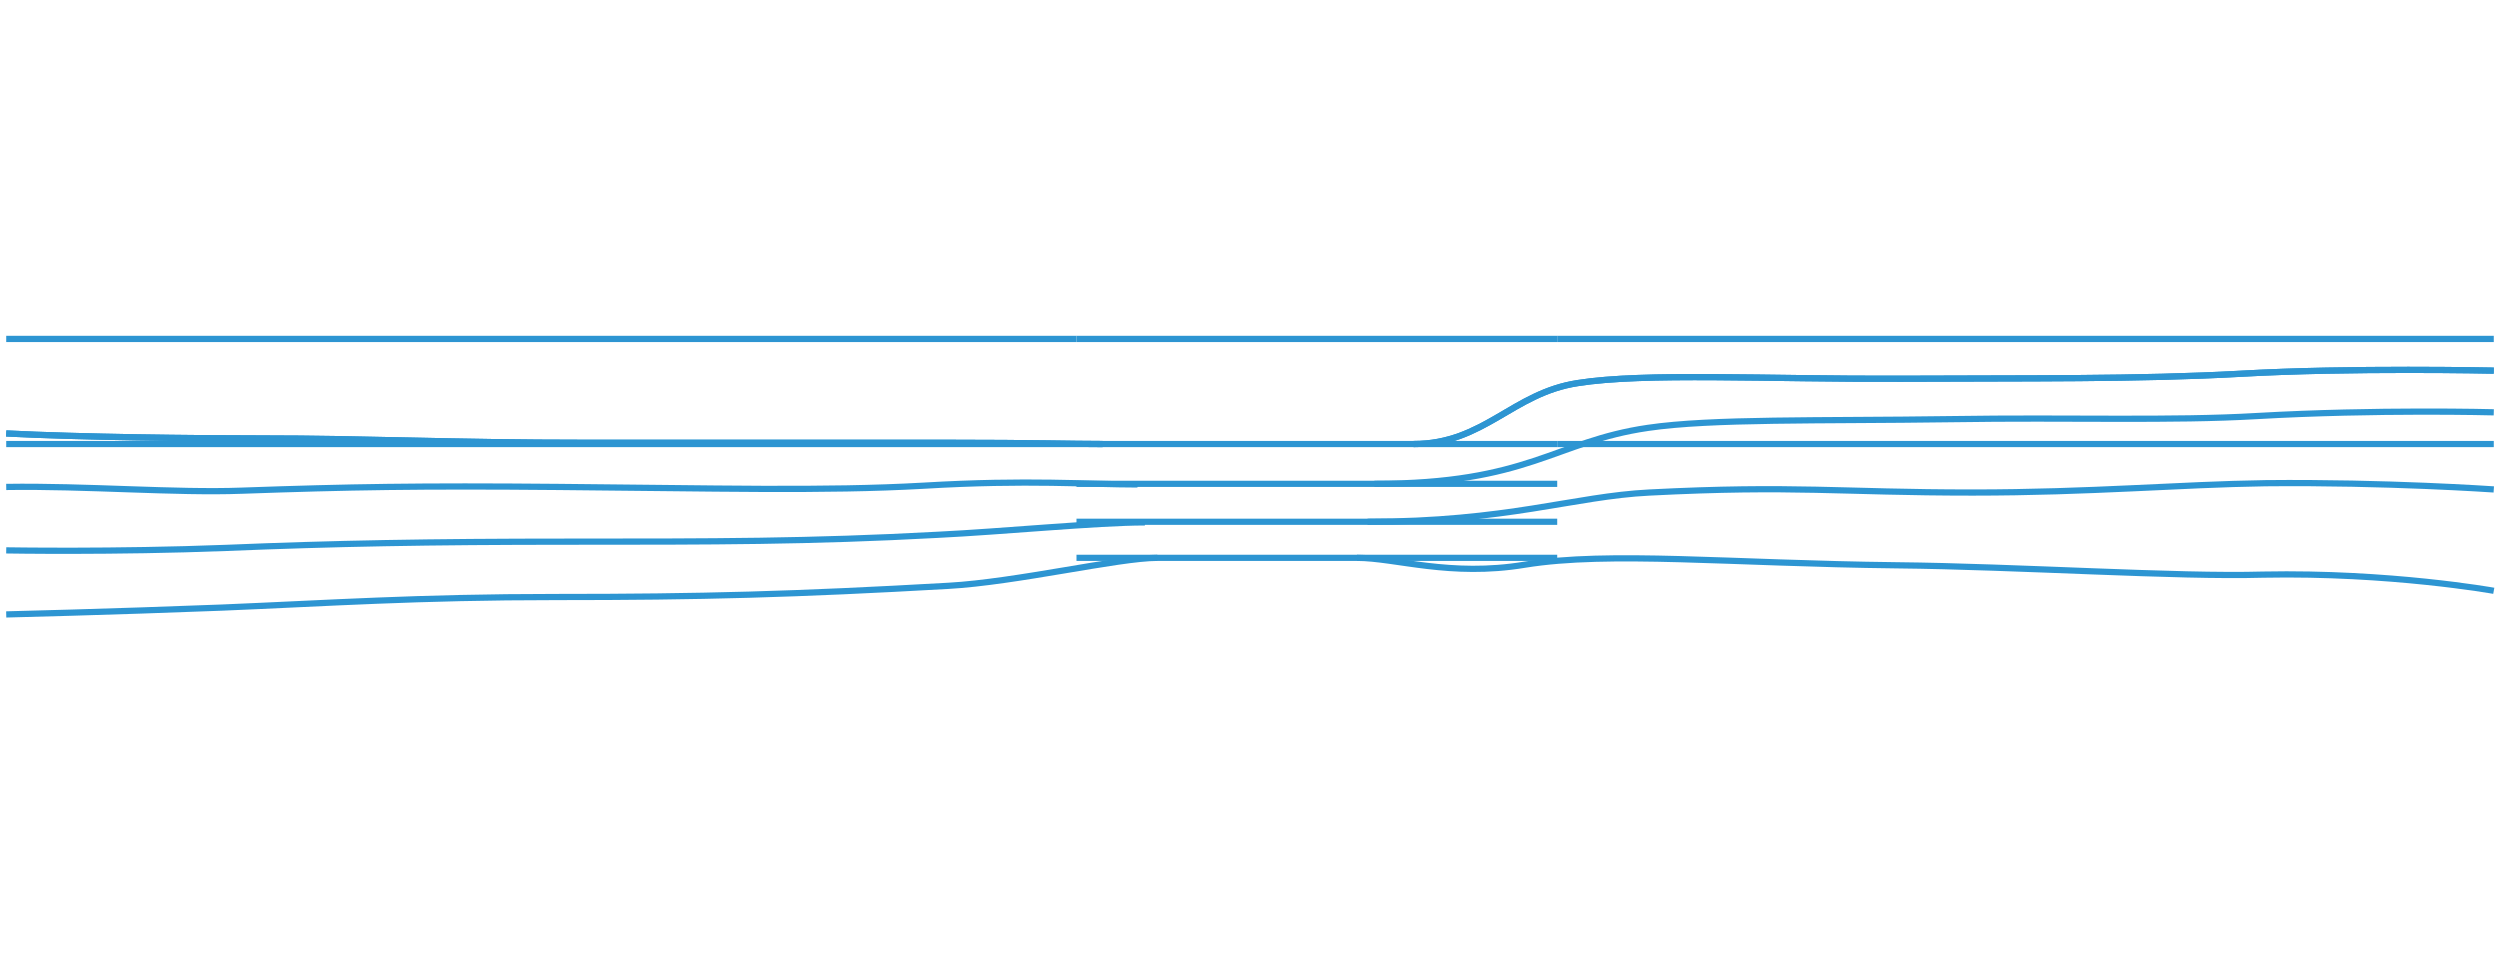
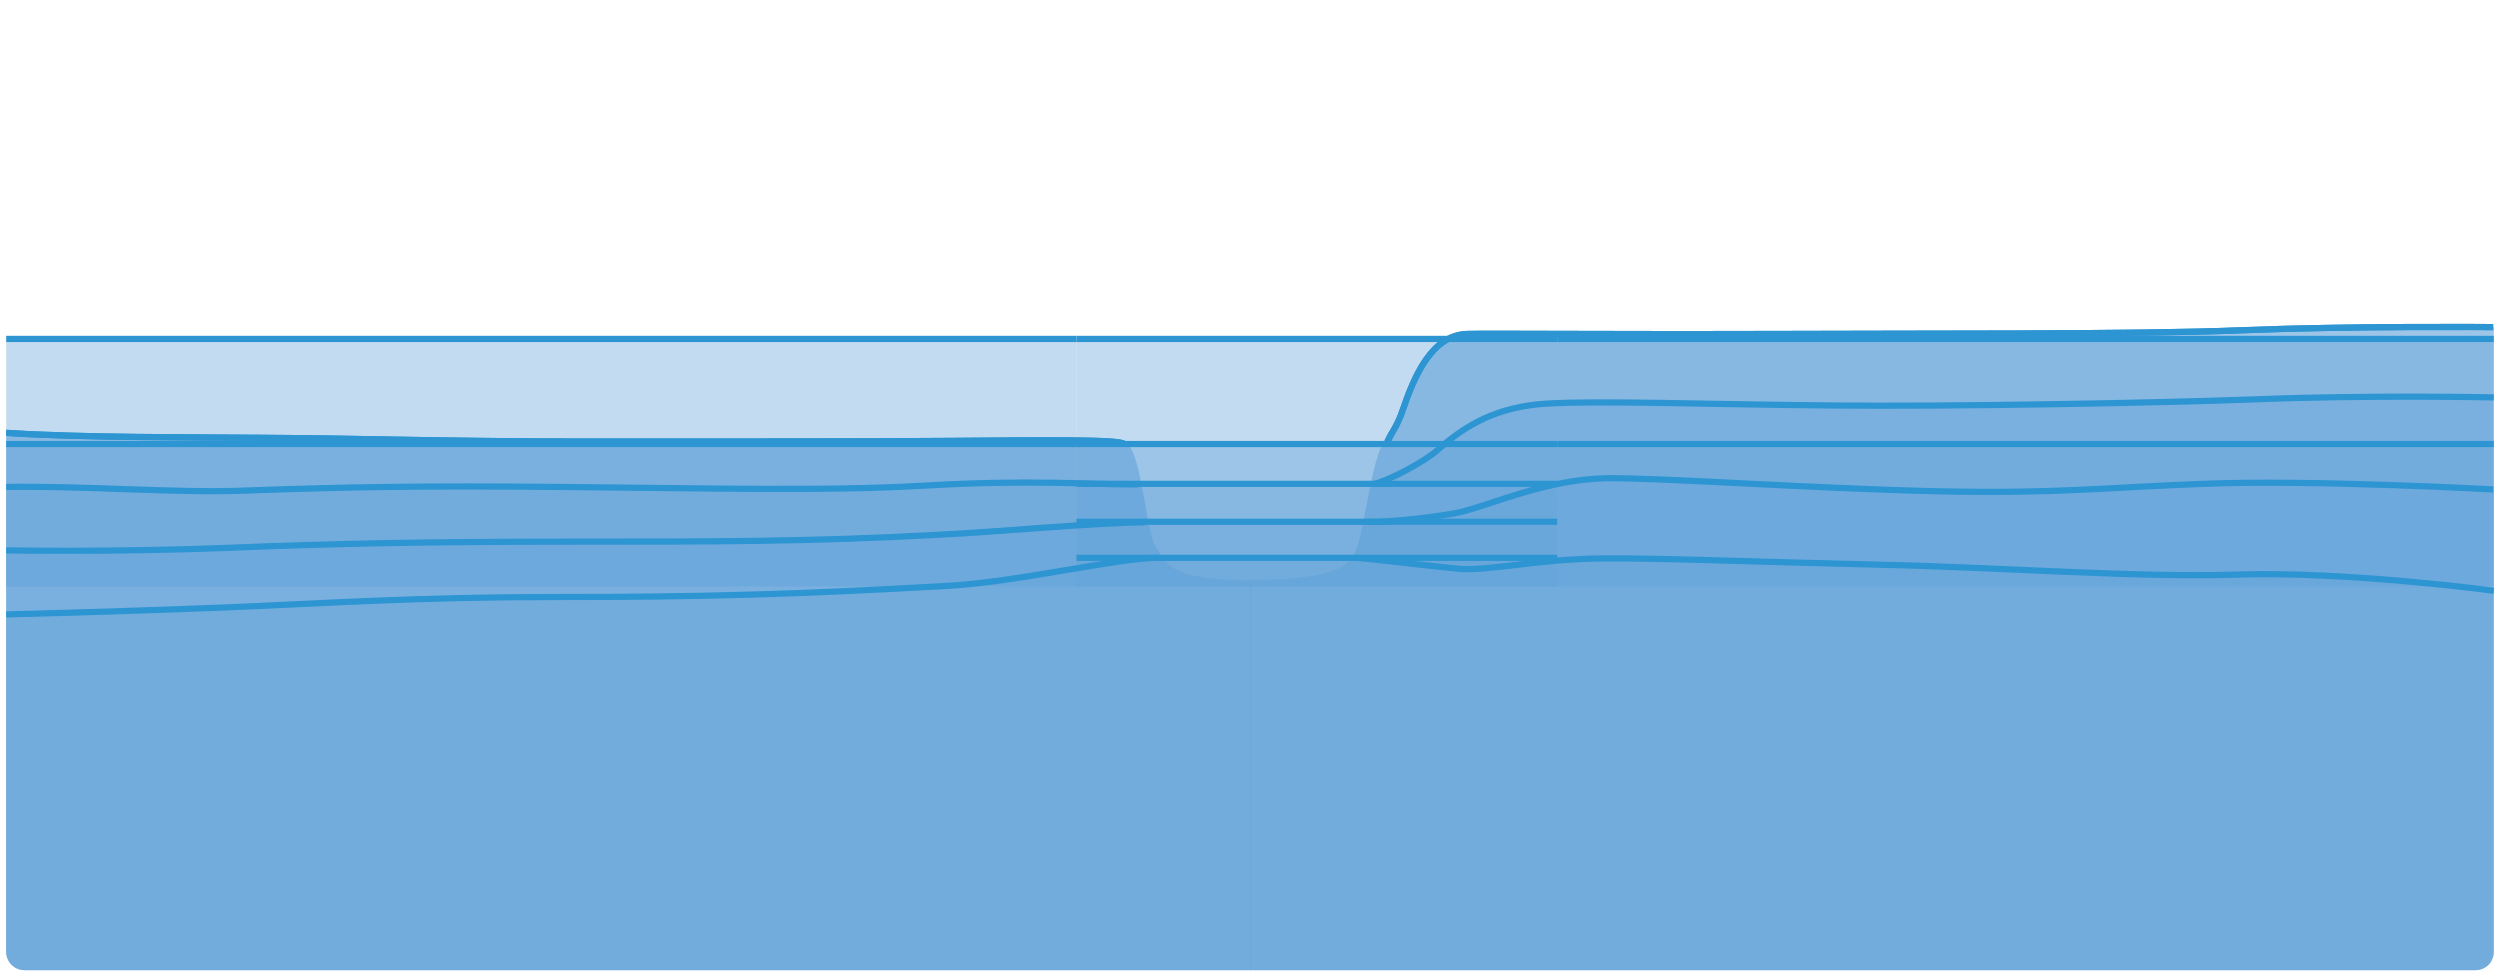
- <svg xmlns="http://www.w3.org/2000/svg" version="1.1" id="Model_2_Gauge_2_CS_Water" x="0px" y="0px" viewBox="0 0 402 157" style="enable-background:new 0 0 402 157;" xml:space="preserve">
-   <path id="right_water_line_LOW" data-name="right_water_line_LOW" style="fill:none;stroke:#2D95D2;stroke-miterlimit:10;" d="M218.2,89.7c6.2,0,15,3.1,27,1.1c13.6-2.2,33-0.2,59.8,0.1  c19.5,0.2,45.1,1.9,58.9,1.5C384.3,92,401,95,401,95" />
+ <svg xmlns="http://www.w3.org/2000/svg" version="1.1" id="Model_2_Gauge_2_CS_WATER" x="0px" y="0px" viewBox="0 0 402 157" enable-background="new 0 0 402 157" xml:space="preserve">
+   <path id="flood_right_water_level_CREST" data-name="flood_right_water_level_CREST" style="fill:#67A5D9;opacity:0.4;" d="M401,94.3H250.4V71.4H401V94.3z" />
+   <path id="flood_right_water_level_FLOOD4" data-name="flood_right_water_level_FLOOD4" style="fill:#67A5D9;opacity:0.4;" d="M401,94.3H250.4V54.5H401V94.3z" />
+   <path id="center_water_level_LOW" data-name="center_water_level_LOW" style="fill:#67A5D9;opacity:0.4;" d="M250.4,94.3h-77.3v-4.6h77.3V94.3z" />
+   <path id="center_water_level_MED" data-name="center_water_level_MED" style="fill:#67A5D9;opacity:0.4;" d="M250.4,94.3h-77.3V83.9h77.3V94.3z" />
+   <path id="center_water_level_HI" data-name="center_water_level_HI" style="fill:#67A5D9;opacity:0.4;" d="M250.4,94.3h-77.3V77.8h77.3V94.3z" />
+   <path id="center_water_level_CREST" data-name="center_water_level_CREST" style="fill:#67A5D9;opacity:0.4;" d="M250.4,94.3h-77.3V71.4h77.3V94.3z" />
+   <path id="center_water_level_FLOOD4" data-name="center_water_level_FLOOD4" style="fill:#67A5D9;opacity:0.4;" d="M250.4,94.3h-77.3V54.5h77.3V94.3z" />
+   <path id="flood_left_water_level_CREST" data-name="flood_left_water_level_CREST" style="fill:#67A5D9;opacity:0.4;" d="M173.1,94.3H1V71.4h172.1V94.3z" />
+   <path id="flood_left_water_level_FLOOD4" data-name="flood_left_water_level_FLOOD4" style="fill:#67A5D9;opacity:0.4;" d="M173.1,94.3H1V54.5h172.1V94.3z" />
+   <path id="right_water_level_LOW" data-name="right_water_level_LOW" style="fill:#67A5D9;opacity:0.4;" d="M398,156H201V93.3c5.4,0,10-0.5,12.1-1.1   c2.1-0.6,3.4-1.3,4.3-2.5c0.1-0.2,0.6,0,0.9,0c0.1,0,0.4,0,0.7,0.1c0.2,0,0.8,0.1,1.1,0.1c0.2,0,0.7,0.1,1,0.1   c0.4,0,1.2,0.1,1.5,0.2c0.3,0.1,1,0.1,1.6,0.1c0.5,0,1.8,0.2,2.2,0.3c0.9,0.1,5.2,0.6,9.1,0.9c2.6,0.2,8.1-0.7,14.7-1.3   c1.3-0.1,6.7-0.4,7.9-0.4c2.5,0,6.9,0,10.4,0.1c10.1,0.3,19.8,0.5,27.4,0.7c11.1,0.3,30,1,33.7,1.2c4.6,0.2,22.4,1,33.9,0.4   C369,92,391.7,93.6,401,95v58C401,154.7,399.7,156,398,156z" />
+   <path id="right_water_level_MED" data-name="right_water_level_MED" style="fill:#67A5D9;opacity:0.4;" d="M398,156H201V93.3c5.4,0,10-0.5,12.1-1.1   c2.1-0.6,3.4-1.3,4.3-2.5c0.8-1.2,1.3-3,1.8-5.7c0-0.1,0.3,0,0.7,0c0.1,0,0.5,0,0.8,0c0.1,0,0.4,0,0.7,0c0.4,0,0.7,0,1,0   c0.3,0,0.6,0,1.2-0.1c0.4,0,1-0.1,1.5-0.1c0.9-0.1,5.4-0.5,9.3-1.3c2.6-0.5,5.5-1.7,12-3.7c1.3-0.4,6.3-1.3,7.6-1.5   c2.5-0.3,6.1-0.4,9.7-0.2c10,0.5,22.4,0.9,30,1.4c11.1,0.7,32.3,0.8,36,0.6c4.5-0.3,27.8-1.6,39.3-1.4c5.4,0.1,27.5,0.9,32,1V153   C401,154.7,399.7,156,398,156z" />
+   <path id="right_water_level_HI" data-name="right_water_level_HI" style="fill:#67A5D9;opacity:0.4;" d="M398,156H201V93.3c5.4,0,10-0.5,12.1-1.1   c2.1-0.6,3.4-1.3,4.3-2.5c0.8-1.2,1.3-2.9,1.8-5.7c0.1-0.3,0.1-0.6,0.2-1c0.5-2.4,0.8-4,1-5.2c0-0.1,0.5,0,0.9,0   c0.4,0,0.5-0.1,0.8-0.3c0.3-0.1,0.4-0.2,1-0.4c0.4-0.2,0.5-0.2,1-0.4c0.9-0.4,4.1-2.1,7.9-5.3c2-1.7,5.9-4.6,12.5-6.1   c1.3-0.3,4.2-0.5,5.4-0.5c2.5,0,7.6-0.1,11.2-0.1c9.9,0,19.6,0.3,27.2,0.4c11.1,0.1,52-0.3,55.7-0.4c4.3-0.2,22-0.6,26.6-0.8   c5.4-0.2,26-0.1,30.3-0.1V153C401,154.7,399.7,156,398,156z" />
+   <path id="right_water_level_CREST" data-name="right_water_level_CREST" style="fill:#67A5D9;opacity:0.4;" d="M398,156H201V93.3c5.4,0,10-0.5,12.1-1.1   c2.1-0.6,3.4-1.3,4.3-2.5c0.8-1.2,1.3-2.9,1.8-5.7c0.1-0.3,0.1-0.6,0.2-1c0.5-2.4,0.8-4,1-5.2c0.3-1.2,0.5-2.5,1.1-4.3   c0.1-0.4,0.3-0.9,0.8-2.1c0.1-0.3,0.7-1.4,1-1.9c0.3-0.4,1.6-2.1,2.1-3.4c0.3-0.9,2.4-7.6,6.2-10.8c2-1.7,5.1-1.6,9.3-1.5   c1.3,0,7.5-0.1,8.8-0.1c2.5,0,8.6,0.1,12.2,0.1c9.9,0,19.9-0.2,27.5-0.1c11.1,0.1,52-0.1,55.7-0.2c4.3-0.2,21.9-0.5,26.6-0.7   c5.4-0.2,25-0.2,29.3-0.2V153C401,154.7,399.7,156,398,156z" />
+   <path id="right_water_level_FLOOD4" data-name="right_water_level_FLOOD4" style="fill:#67A5D9;opacity:0.4;" d="M398,156H201V93.3c5.4,0,10-0.5,12.1-1.1   c2.1-0.6,3.4-1.3,4.3-2.5c0.8-1.2,1.3-2.9,1.8-5.7c0.1-0.3,0.1-0.6,0.2-1c0.5-2.4,0.8-4,1-5.2c0.3-1.2,0.5-2.5,1.1-4.3   c0.1-0.4,0.3-0.9,0.8-2.1c0.1-0.3,0.7-1.4,1-1.9c0.3-0.4,1.6-2.1,2.1-3.4c0.3-0.9,2.4-7.6,6.2-10.8c2-1.7,5.1-1.6,9.3-1.5   c1.3,0,7.5-0.1,8.8-0.1c2.5,0,8.6,0.1,12.2,0.1c9.9,0,19.9-0.2,27.5-0.1c11.1,0.1,52-0.1,55.7-0.2c4.3-0.2,21.9-0.5,26.6-0.7   c5.4-0.2,25-0.2,29.3-0.2V153C401,154.7,399.7,156,398,156z" />
+   <path id="left_water_level_LOW" data-name="left_water_level_LOW" style="fill:#67A5D9;opacity:0.4;" d="M201,156H4c-1.7,0-3-1.3-3-3V98.8c7.2,0,32.8-0.9,38.1-1.2   c3.3-0.2,34.4-1.6,39.6-1.6c4.2,0,46.8,0.1,64.3-1.3c4.8-0.4,10.4-0.6,11.3-0.6c1.1-0.1,8.4-1,9.9-1.2c1.4-0.3,7.6-1.3,8.9-1.5   c5.7-1,9.1-1.4,10-1.5c0.3,0,0.8-0.1,0.9-0.1c0.1,0,0.5-0.1,0.7-0.1c0.2,0,0.4,0,0.6,0c0.2,0,0.4,0,0.6,0c0.2,0,0.3,0,0.5,0   c0.2,0,0.6-0.1,0.7,0c1.1,1.6,2.6,2.7,7.2,3.3c2.2,0.3,4.9,0.4,6.9,0.4V156z" />
+   <path id="left_water_level_MED" data-name="left_water_level_MED" style="fill:#67A5D9;opacity:0.4;" d="M201,156H4c-1.7,0-3-1.3-3-3V88.4c7.2,0.2,30.4-0.1,35.8-0.4   c3.3-0.2,35.7-1.1,40.9-1c4.2,0.1,59.8-0.3,64.1-0.7c2.4-0.2,9.7-0.5,10.7-0.5c1.1-0.1,9.9-0.6,11.3-0.7c1.3-0.1,5.5-0.5,6.8-0.6   c8.1-0.5,10.8-0.6,11.7-0.6c0.2,0,1,0,1.2,0c0.1,0,0.3,0,0.5,0c0.2,0,0.6-0.1,0.7,0c0.3,1.6,0.6,3,1,3.7c0.2,0.3,0.3,0.6,0.5,0.8   c0.3,0.4,0.5,0.9,0.8,1.3c1.1,1.6,2.6,2.7,7.2,3.3c2.2,0.3,4.9,0.4,6.9,0.4V156z" />
+   <path id="left_water_level_HI" data-name="left_water_level_HI" style="fill:#67A5D9;opacity:0.4;" d="M201,156H4c-1.7,0-3-1.3-3-3V78.3C8.1,78.3,30.9,79,36.1,79   c3.3-0.1,35.8-0.9,41-0.7c4,0.2,59.4,0.5,63.7,0.2c2.4-0.2,10.2-0.5,11.1-0.5c1.1-0.1,13-0.4,14.5-0.4c0.8,0,2.9,0,4.2,0.1   c8.1,0.2,11.3,0.2,12.2,0.2c0.2,0,0.8-0.1,0.8,0.1c0.2,1,0.4,2.1,0.6,3.2c0.2,0.9,0.3,1.9,0.5,2.8c0.3,1.6,0.6,3,1,3.7   c0.2,0.3,0.3,0.6,0.5,0.8c0.3,0.4,0.5,0.9,0.8,1.3c1.1,1.6,2.6,2.7,7.2,3.3c2.2,0.3,4.9,0.4,6.9,0.4V156z" />
+   <path id="left_water_level_CREST" data-name="left_water_level_CREST" style="fill:#67A5D9;opacity:0.4;" d="M201,156H4c-1.7,0-3-1.3-3-3V69.5c7.3,0.4,29,0.9,34.2,0.8   c3.3-0.1,36.3,0.3,41.4,0.5c4,0.2,56.6,0.2,60.9,0.1c3.6,0,13.1-0.1,14.1-0.1c1.1-0.1,11.6,0,13.1,0c0.8,0,6.4-0.1,7.7-0.1   c5,0,7.4-0.1,8.3,0.1c1.7,0.5,2.8,6.8,2.8,7c0.2,1,0.4,2.1,0.6,3.2c0.2,0.9,0.3,1.9,0.5,2.8c0.3,1.6,0.6,3,1,3.7   c0.2,0.3,0.3,0.6,0.5,0.8c0.3,0.4,0.5,0.9,0.8,1.3c1.1,1.6,2.6,2.7,7.2,3.3c2.2,0.3,4.9,0.4,6.9,0.4V156z" />
+   <path id="left_water_level_FLOOD4" data-name="left_water_level_FLOOD4" style="fill:#67A5D9;opacity:0.4;" d="M201,156H4c-1.7,0-3-1.3-3-3V69.5c7.3,0.4,29,0.9,34.2,0.8   c3.3-0.1,36.3,0.3,41.4,0.5c4,0.2,56.6,0.2,60.9,0.1c3.6,0,13.1-0.1,14.1-0.1c1.1-0.1,11.6,0,13.1,0c0.8,0,6.4-0.1,7.7-0.1   c5,0,7.4-0.1,8.3,0.1c1.7,0.5,2.8,6.8,2.8,7c0.2,1,0.4,2.1,0.6,3.2c0.2,0.9,0.3,1.9,0.5,2.8c0.3,1.6,0.6,3,1,3.7   c0.2,0.3,0.3,0.6,0.5,0.8c0.3,0.4,0.5,0.9,0.8,1.3c1.1,1.6,2.6,2.7,7.2,3.3c2.2,0.3,4.9,0.4,6.9,0.4V156z" />
+   <path id="right_water_line_LOW" data-name="right_water_line_LOW" style="fill:none;stroke:#2D95D2;stroke-miterlimit:10;" d="M218.2,89.7c2.7,0.2,14.1,1.6,16.9,1.8   c4.9,0.2,12.6-1.6,22.3-1.7c8.8-0.1,23.3,0.5,44.6,1c19.4,0.4,41.4,2.1,57.4,1.6C377.3,91.8,401,95,401,95" />
  <path id="center_water_line_LOW" data-name="center_water_line_LOW" style="fill:none;stroke:#2D95D2;stroke-miterlimit:10;" d="M173.1,89.7c8.6,0,67.9,0,77.3,0" />
-   <path id="left_water_line_LOW" data-name="left_water_line_LOW" style="fill:none;stroke:#2D95D2;stroke-miterlimit:10;" d="M1,98.8c0,0,16.7-0.4,34.7-1.1C52.7,97,67.1,96,89.5,96c23.1,0,38.4-0.4,63-1.8  c10.9-0.6,27.4-4.5,33.6-4.5" />
-   <path id="right_water_line_MED" data-name="right_water_line_MED" style="fill:none;stroke:#2D95D2;stroke-miterlimit:10;" d="M219.9,83.9c22.5,0,33.2-4.1,45.3-4.7c23.4-1.2,30.6,0,52,0  c19,0,33.3-1.3,47.1-1.5c19.4-0.2,36.7,1,36.7,1" />
+   <path id="left_water_line_LOW" data-name="left_water_line_LOW" style="fill:none;stroke:#2D95D2;stroke-miterlimit:10;" d="M1,98.8c0,0,16.7-0.4,34.7-1.1   C52.7,97,67.1,96,89.5,96c23.1,0,38.4-0.4,63-1.8c10.9-0.6,27.4-4.5,33.6-4.5" />
+   <path id="right_water_line_MED" data-name="right_water_line_MED" style="fill:none;stroke:#2D95D2;stroke-miterlimit:10;" d="M219.9,83.9c2.7,0.2,12.4-0.9,15.1-1.6   c5-1.2,13.6-5.2,23.3-5.4c8.8-0.1,32,1.6,53.3,2.1c19.4,0.4,26.6-0.6,42.7-1.2c17.6-0.7,46.6,0.9,46.6,0.9" />
  <path id="center_water_line_MED" data-name="center_water_line_MED" style="fill:none;stroke:#2D95D2;stroke-miterlimit:10;" d="M173.1,83.9c8.6,0,67.9,0,77.3,0" />
-   <path id="left_water_line_MED" data-name="left_water_line_MED" style="fill:none;stroke:#2D95D2;stroke-miterlimit:10;" d="M1,88.5c0,0,17.4,0.3,35.4-0.4c17-0.7,32.6-1,55.1-1c23.1,0,38.9,0,59.2-1.1  c10.4-0.5,25.7-2,33.4-2" />
-   <path id="right_water_line_HI" data-name="right_water_line_HI" style="fill:none;stroke:#2D95D2;stroke-miterlimit:10;" d="M221,77.8c24.9,0,28.9-6.8,44-9c10.2-1.5,27.5-1.1,48.8-1.4  c19-0.3,35.4,0.3,49.1-0.5c19.3-1.1,38.1-0.6,38.1-0.6" />
+   <path id="left_water_line_MED" data-name="left_water_line_MED" style="fill:none;stroke:#2D95D2;stroke-miterlimit:10;" d="M1,88.5c0,0,17.4,0.3,35.4-0.4   c17-0.7,32.6-1,55.1-1c23.1,0,38.9,0,59.2-1.1c10.4-0.5,25.7-2,33.4-2" />
+   <path id="right_water_line_HI" data-name="right_water_line_HI" style="fill:none;stroke:#2D95D2;stroke-miterlimit:10;" d="M221,77.8c2.5-0.6,7.9-3.5,10-5.3   c4.8-4.3,9.8-7.1,17.7-7.6c8.8-0.5,24.3,0.1,45.6,0.3c19.4,0.2,52.7-0.4,68.8-1c17.6-0.7,37.9-0.3,37.9-0.3" />
  <path id="center_water_line_HI" data-name="center_water_line_HI" style="fill:none;stroke:#2D95D2;stroke-miterlimit:10;" d="M173.1,77.8c8.6,0,67.9,0,77.3,0" />
-   <path id="left_water_line_HI" data-name="left_water_line_HI" style="fill:none;stroke:#2D95D2;stroke-miterlimit:10;" d="M1,78.3c12.7-0.2,27.3,1,37.9,0.6c17.1-0.6,28.4-0.8,50.9-0.6  c24.7,0.2,42.8,0.7,58.7-0.2c16.9-1,26.4-0.2,34.4-0.2" />
-   <path id="right_water_line_CREST" data-name="right_water_line_CREST" style="fill:none;stroke:#2D95D2;stroke-miterlimit:10;" d="M227.3,71.4c11.3,0,15.9-8.2,26.4-9.8c10.7-1.7,30.7-0.6,52-0.7  c19.3-0.1,38.5,0.1,54.6-0.8c17.6-1,40.7-0.5,40.7-0.5" />
-   <path id="right_water_line_FLOOD4" data-name="right_water_line_FLOOD4" style="fill:none;stroke:#2D95D2;stroke-miterlimit:10;" d="M227.3,71.4c11.3,0,15.9-8.2,26.4-9.8c10.7-1.7,30.7-0.6,52-0.7  c19.3-0.1,38.5,0.1,54.6-0.8c17.6-1,40.7-0.5,40.7-0.5" />
+   <path id="left_water_line_HI" data-name="left_water_line_HI" style="fill:none;stroke:#2D95D2;stroke-miterlimit:10;" d="M1,78.3c12.7-0.2,27.3,1,37.9,0.6   c17.1-0.6,28.4-0.8,50.9-0.6c24.7,0.2,42.8,0.7,58.7-0.2c16.9-1,26.4-0.2,34.4-0.2" />
+   <path id="right_water_line_CREST" data-name="right_water_line_CREST" style="fill:none;stroke:#2D95D2;stroke-miterlimit:10;" d="M223,71.4c0.6-1.8,1.6-2.6,2.5-5.3   c1.9-5.6,4.7-12.2,10.4-12.4c2.7-0.1,29.8,0.1,51.1,0c19.3-0.1,57.5,0.1,73.6-0.6c17.6-0.7,40.3-0.5,40.3-0.5" />
+   <path id="right_water_line_FLOOD4" data-name="right_water_line_FLOOD4" style="fill:none;stroke:#2D95D2;stroke-miterlimit:10;" d="M223,71.4c0.6-1.8,1.6-2.6,2.5-5.3   c1.9-5.6,4.7-12.2,10.4-12.4c2.7-0.1,29.8,0.1,51.1,0c19.3-0.1,57.5,0.1,73.6-0.6c17.6-0.7,40.3-0.5,40.3-0.5" />
  <path id="center_water_line_CREST" data-name="center_water_line_CREST" style="fill:none;stroke:#2D95D2;stroke-miterlimit:10;" d="M173.1,71.4c8.6,0,67.9,0,77.3,0" />
-   <path id="left_water_line_CREST" data-name="left_water_line_CREST" style="fill:none;stroke:#2D95D2;stroke-miterlimit:10;" d="M1,69.7c11.9,0.6,30.3,0.8,41,0.8c17,0,29.9,0.7,52.6,0.7c24.8,0,45.2,0,58,0  c13.6,0,19.6,0.2,24.7,0.2" />
-   <path id="left_water_line_FLOOD4" data-name="left_water_line_FLOOD4" style="fill:none;stroke:#2D95D2;stroke-miterlimit:10;" d="M1,69.7c11.9,0.6,30.3,0.8,41,0.8c17,0,29.9,0.7,52.6,0.7c24.8,0,45.2,0,58,0  c13.6,0,19.6,0.2,24.7,0.2" />
-   <path id="flood_right_water_line_CREST" data-name="flood_right_water_line_CREST" style="fill:none;stroke:#2D95D2;stroke-miterlimit:10;" d="M250.4,71.4c11.3,0,150.6,0,150.6,0" />
-   <path id="flood_left_water_line_CREST" data-name="flood_left_water_line_CREST" style="fill:none;stroke:#2D95D2;stroke-miterlimit:10;" d="M1,71.4c12.2,0,167.1,0,172.1,0" />
-   <path id="flood_right_water_line_FLOOD4" data-name="flood_right_water_line_FLOOD4" style="fill:none;stroke:#2D95D2;stroke-miterlimit:10;" d="M250.4,54.5c11.3,0,150.6,0,150.6,0" />
+   <path id="left_water_line_CREST" data-name="left_water_line_CREST" style="fill:none;stroke:#2D95D2;stroke-miterlimit:10;" d="M1,69.6c11.9,0.8,30.3,0.7,41,0.8   C59,70.5,71.9,71,94.6,71c24.8,0,45.1,0,58-0.1c13.6-0.1,27.8-0.3,28.1,0.5" />
+   <path id="left_water_line_FLOOD4" data-name="left_water_line_FLOOD4" style="fill:none;stroke:#2D95D2;stroke-miterlimit:10;" d="M1,69.6c11.9,0.8,30.3,0.7,41,0.8   C59,70.5,71.9,71,94.6,71c24.8,0,45.1,0,58-0.1c13.6-0.1,27.8-0.3,28.1,0.5" />
+   <path id="flood_right_water_line_CREST" data-name="flood_right_water_line_CREST" style="fill:none;stroke:#2D95D2;stroke-miterlimit:10;" d="M250.4,71.4   c11.3,0,150.6,0,150.6,0" />
+   <path id="flood_left_water_line_CREST" data-name="flood_left_water_line_CREST" style="fill:none;stroke:#2D95D2;stroke-miterlimit:10;" d="M1,71.4c12.2,0,167.1,0,172.1,0   " />
+   <path id="flood_right_water_line_FLOOD4" data-name="flood_right_water_line_FLOOD4" style="fill:none;stroke:#2D95D2;stroke-miterlimit:10;" d="M250.4,54.5   c11.3,0,150.6,0,150.6,0" />
  <path id="center_water_line_FLOOD4" data-name="center_water_line_FLOOD4" style="fill:none;stroke:#2D95D2;stroke-miterlimit:10;" d="M173.1,54.5c8.6,0,67.9,0,77.3,0" />
  <path id="flood_left_water_line_FLOOD4" data-name="flood_left_water_line_FLOOD4" style="fill:none;stroke:#2D95D2;stroke-miterlimit:10;" d="M1,54.5c12,0,167.1,0,172.1,0" />
</svg>
